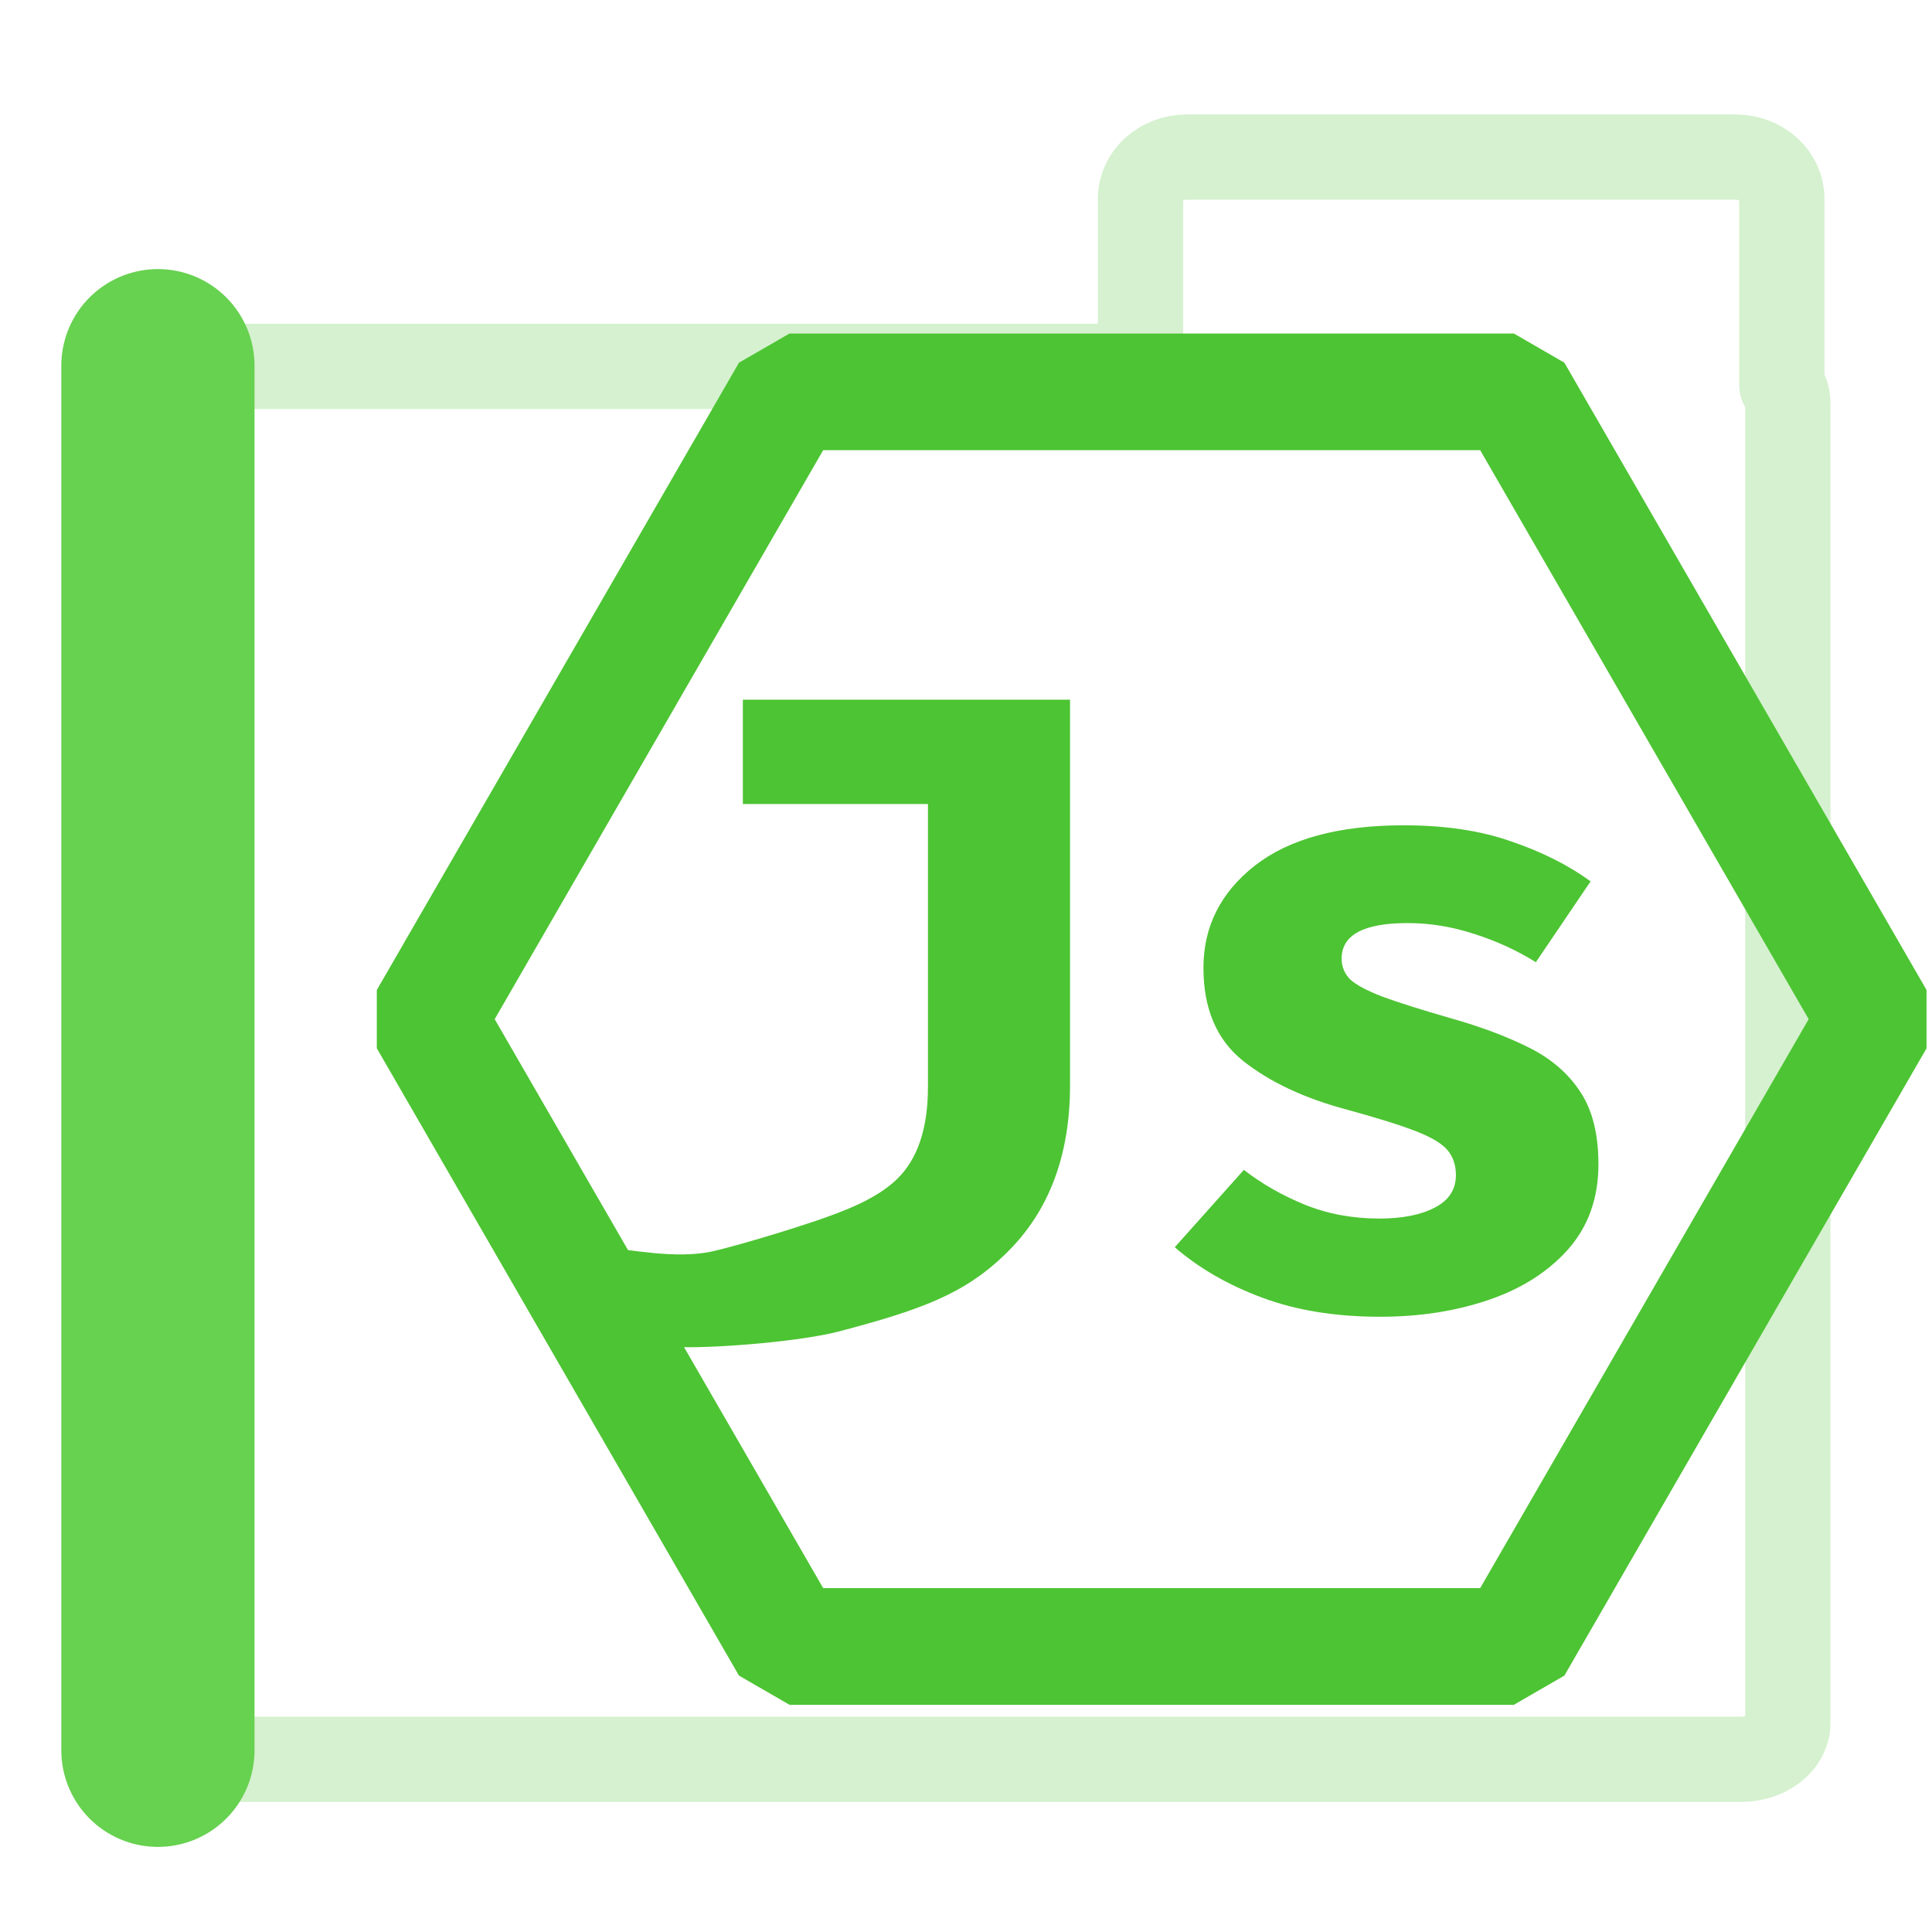
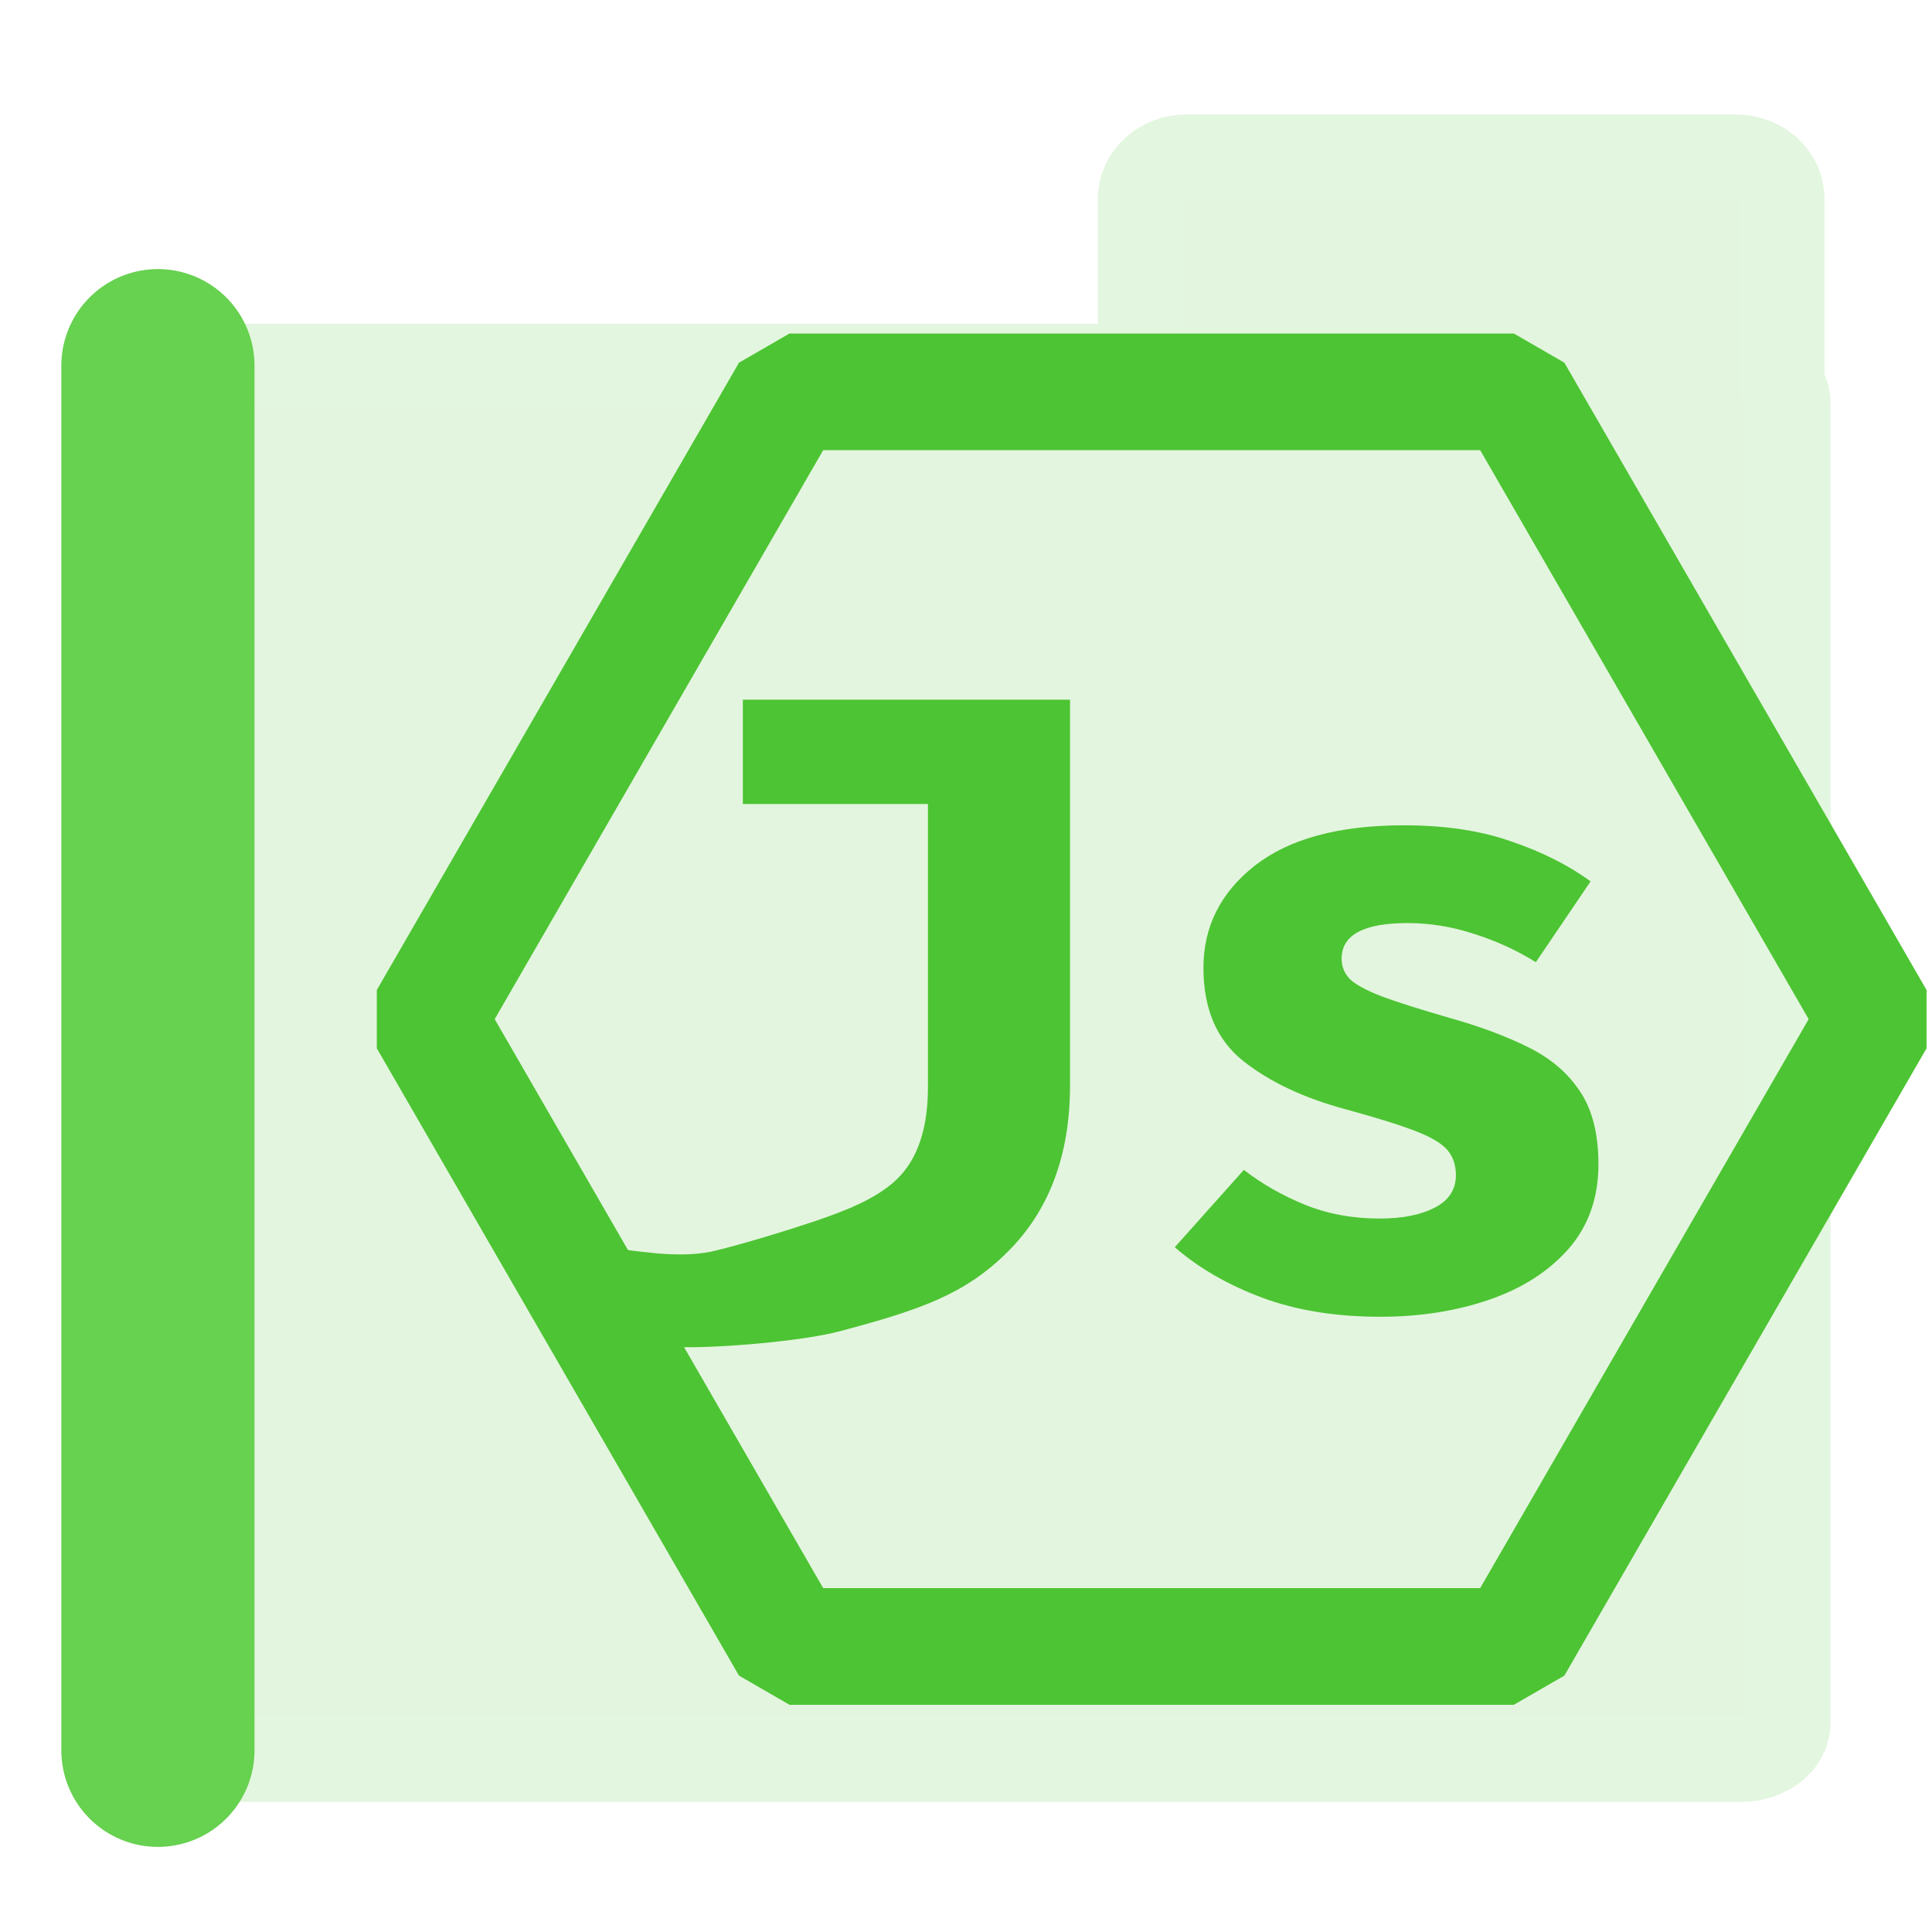
<svg xmlns="http://www.w3.org/2000/svg" width="500" height="500" viewBox="0 0 500 500" version="1.1" id="svg1" xml:space="preserve">
  <defs id="defs1">
    <linearGradient id="swatch61">
      <stop style="stop-color:#5090d0;stop-opacity:1;" offset="0" id="stop61" />
    </linearGradient>
    <linearGradient id="swatch30">
      <stop style="stop-color:#f9f9f9;stop-opacity:1;" offset="0" id="stop30" />
    </linearGradient>
  </defs>
  <g id="layer1">
-     <path id="rect53-0" style="fill:none;fill-opacity:0.214;fill-rule:nonzero;stroke:#4dc433;stroke-width:22.062;stroke-linecap:butt;stroke-linejoin:round;stroke-dasharray:none;stroke-opacity:0.231;paint-order:markers fill stroke" d="m 462.687,104.22 c 0,-1.649 -0.591,-3.173 -1.547,-4.518 v -48.27 c 0,-5.973 -5.364,-10.781 -12.025,-10.781 H 307.184 c -6.662,0 -12.023,4.808 -12.023,10.781 v 43.391 H 51.088 c -6.721,0 -12.131,4.191 -12.131,9.396 v 341.684 c 0,5.205 5.41,9.395 12.131,9.395 H 450.557 c 6.721,0 12.131,-4.189 12.131,-9.395 z" />
+     <path id="rect53-0" style="fill:#4dc433;fill-opacity:0.989;fill-rule:nonzero;stroke:#4dc433;stroke-width:22.062;stroke-linecap:butt;stroke-linejoin:round;stroke-dasharray:none;stroke-opacity:1;paint-order:markers fill stroke;opacity:0.157" d="m 462.687,104.22 c 0,-1.649 -0.591,-3.173 -1.547,-4.518 v -48.27 c 0,-5.973 -5.364,-10.781 -12.025,-10.781 H 307.184 c -6.662,0 -12.023,4.808 -12.023,10.781 v 43.391 H 51.088 c -6.721,0 -12.131,4.191 -12.131,9.396 v 341.684 c 0,5.205 5.41,9.395 12.131,9.395 H 450.557 c 6.721,0 12.131,-4.189 12.131,-9.395 z" />
    <g id="layer1-8" transform="matrix(0.8366438,0,0,0.8366438,88.06319,54.76226)">
      <path style="fill:none;fill-opacity:0.316;stroke:#4dc433;stroke-width:34.878;stroke-linejoin:bevel;stroke-dasharray:none;stroke-opacity:1;paint-order:markers fill stroke" id="path2" d="m 464.274,254.741 -108.282,187.55 -216.564,0 L 31.147,254.741 139.428,67.191 l 216.564,0 z" transform="matrix(1.034628,0,0,1.034628,-5.295965,-13.76296)" />
      <path d="M 225.739,150.989 V 270.213 c 0,21.775 -6.541,39.069 -19.624,51.883 -12.993,12.814 -26.618,17.615 -51.676,24.262 -11.606,3.079 -36.826,5.137 -48.568,4.911 -11.932,-1.103 -30.597,-2.703 -38.662,-8.169 l 14.046,-22.823 c 9.265,0.944 22.355,3.667 33.423,1.459 8.896,-2.017 25.21,-7.094 31.914,-9.369 9.395,-3.188 19.154,-6.893 25.517,-12.986 6.452,-6.183 9.678,-15.726 9.678,-28.63 v -87.503 h -57.26 v -32.259 z m 95.702,160.489 c 7.079,0 12.769,-1.12 17.07,-3.36 4.391,-2.24 6.586,-5.601 6.586,-10.081 0,-3.047 -0.851,-5.601 -2.554,-7.662 -1.703,-2.061 -4.973,-4.032 -9.812,-5.914 -4.839,-1.882 -12.008,-4.122 -21.506,-6.721 -13.083,-3.495 -23.746,-8.513 -31.99,-15.054 -8.154,-6.541 -12.232,-16.13 -12.232,-28.764 0,-12.724 5.287,-23.253 15.861,-31.587 10.663,-8.334 26.031,-12.5 46.104,-12.5 12.724,0 23.791,1.658 33.2,4.973 9.499,3.226 17.698,7.348 24.598,12.366 l -16.936,25.001 c -5.914,-3.674 -12.276,-6.586 -19.087,-8.737 -6.81,-2.24 -13.665,-3.36 -20.565,-3.36 -13.621,0 -20.431,3.674 -20.431,11.022 0,2.419 0.851,4.525 2.554,6.317 1.792,1.703 5.108,3.495 9.947,5.377 4.839,1.792 11.918,4.032 21.237,6.721 9.23,2.599 17.25,5.601 24.06,9.006 6.9,3.405 12.232,7.975 15.995,13.71 3.764,5.645 5.645,13.128 5.645,22.447 0,10.395 -3.091,19.131 -9.274,26.211 -6.183,6.989 -14.382,12.232 -24.598,15.726 -10.215,3.495 -21.416,5.242 -33.603,5.242 -13.8,0 -25.987,-1.971 -36.56,-5.914 -10.574,-3.943 -19.579,-9.14 -27.017,-15.592 l 21.372,-23.926 c 5.556,4.301 11.828,7.886 18.818,10.753 7.079,2.867 14.785,4.301 23.119,4.301 z" id="text2" style="-inkscape-font-specification:'FiraCode Nerd Font Mono Bold';fill:#4dc433;stroke-width:36.086;stroke-linejoin:bevel;paint-order:markers fill stroke" aria-label="Js" />
    </g>
    <path style="opacity:1;fill:none;stroke:#67d150;stroke-width:50;stroke-linecap:round;stroke-linejoin:bevel;paint-order:markers fill stroke;stroke-opacity:1;stroke-dasharray:none" d="M 40.868,452.976 V 94.638" id="path1" />
  </g>
</svg>
